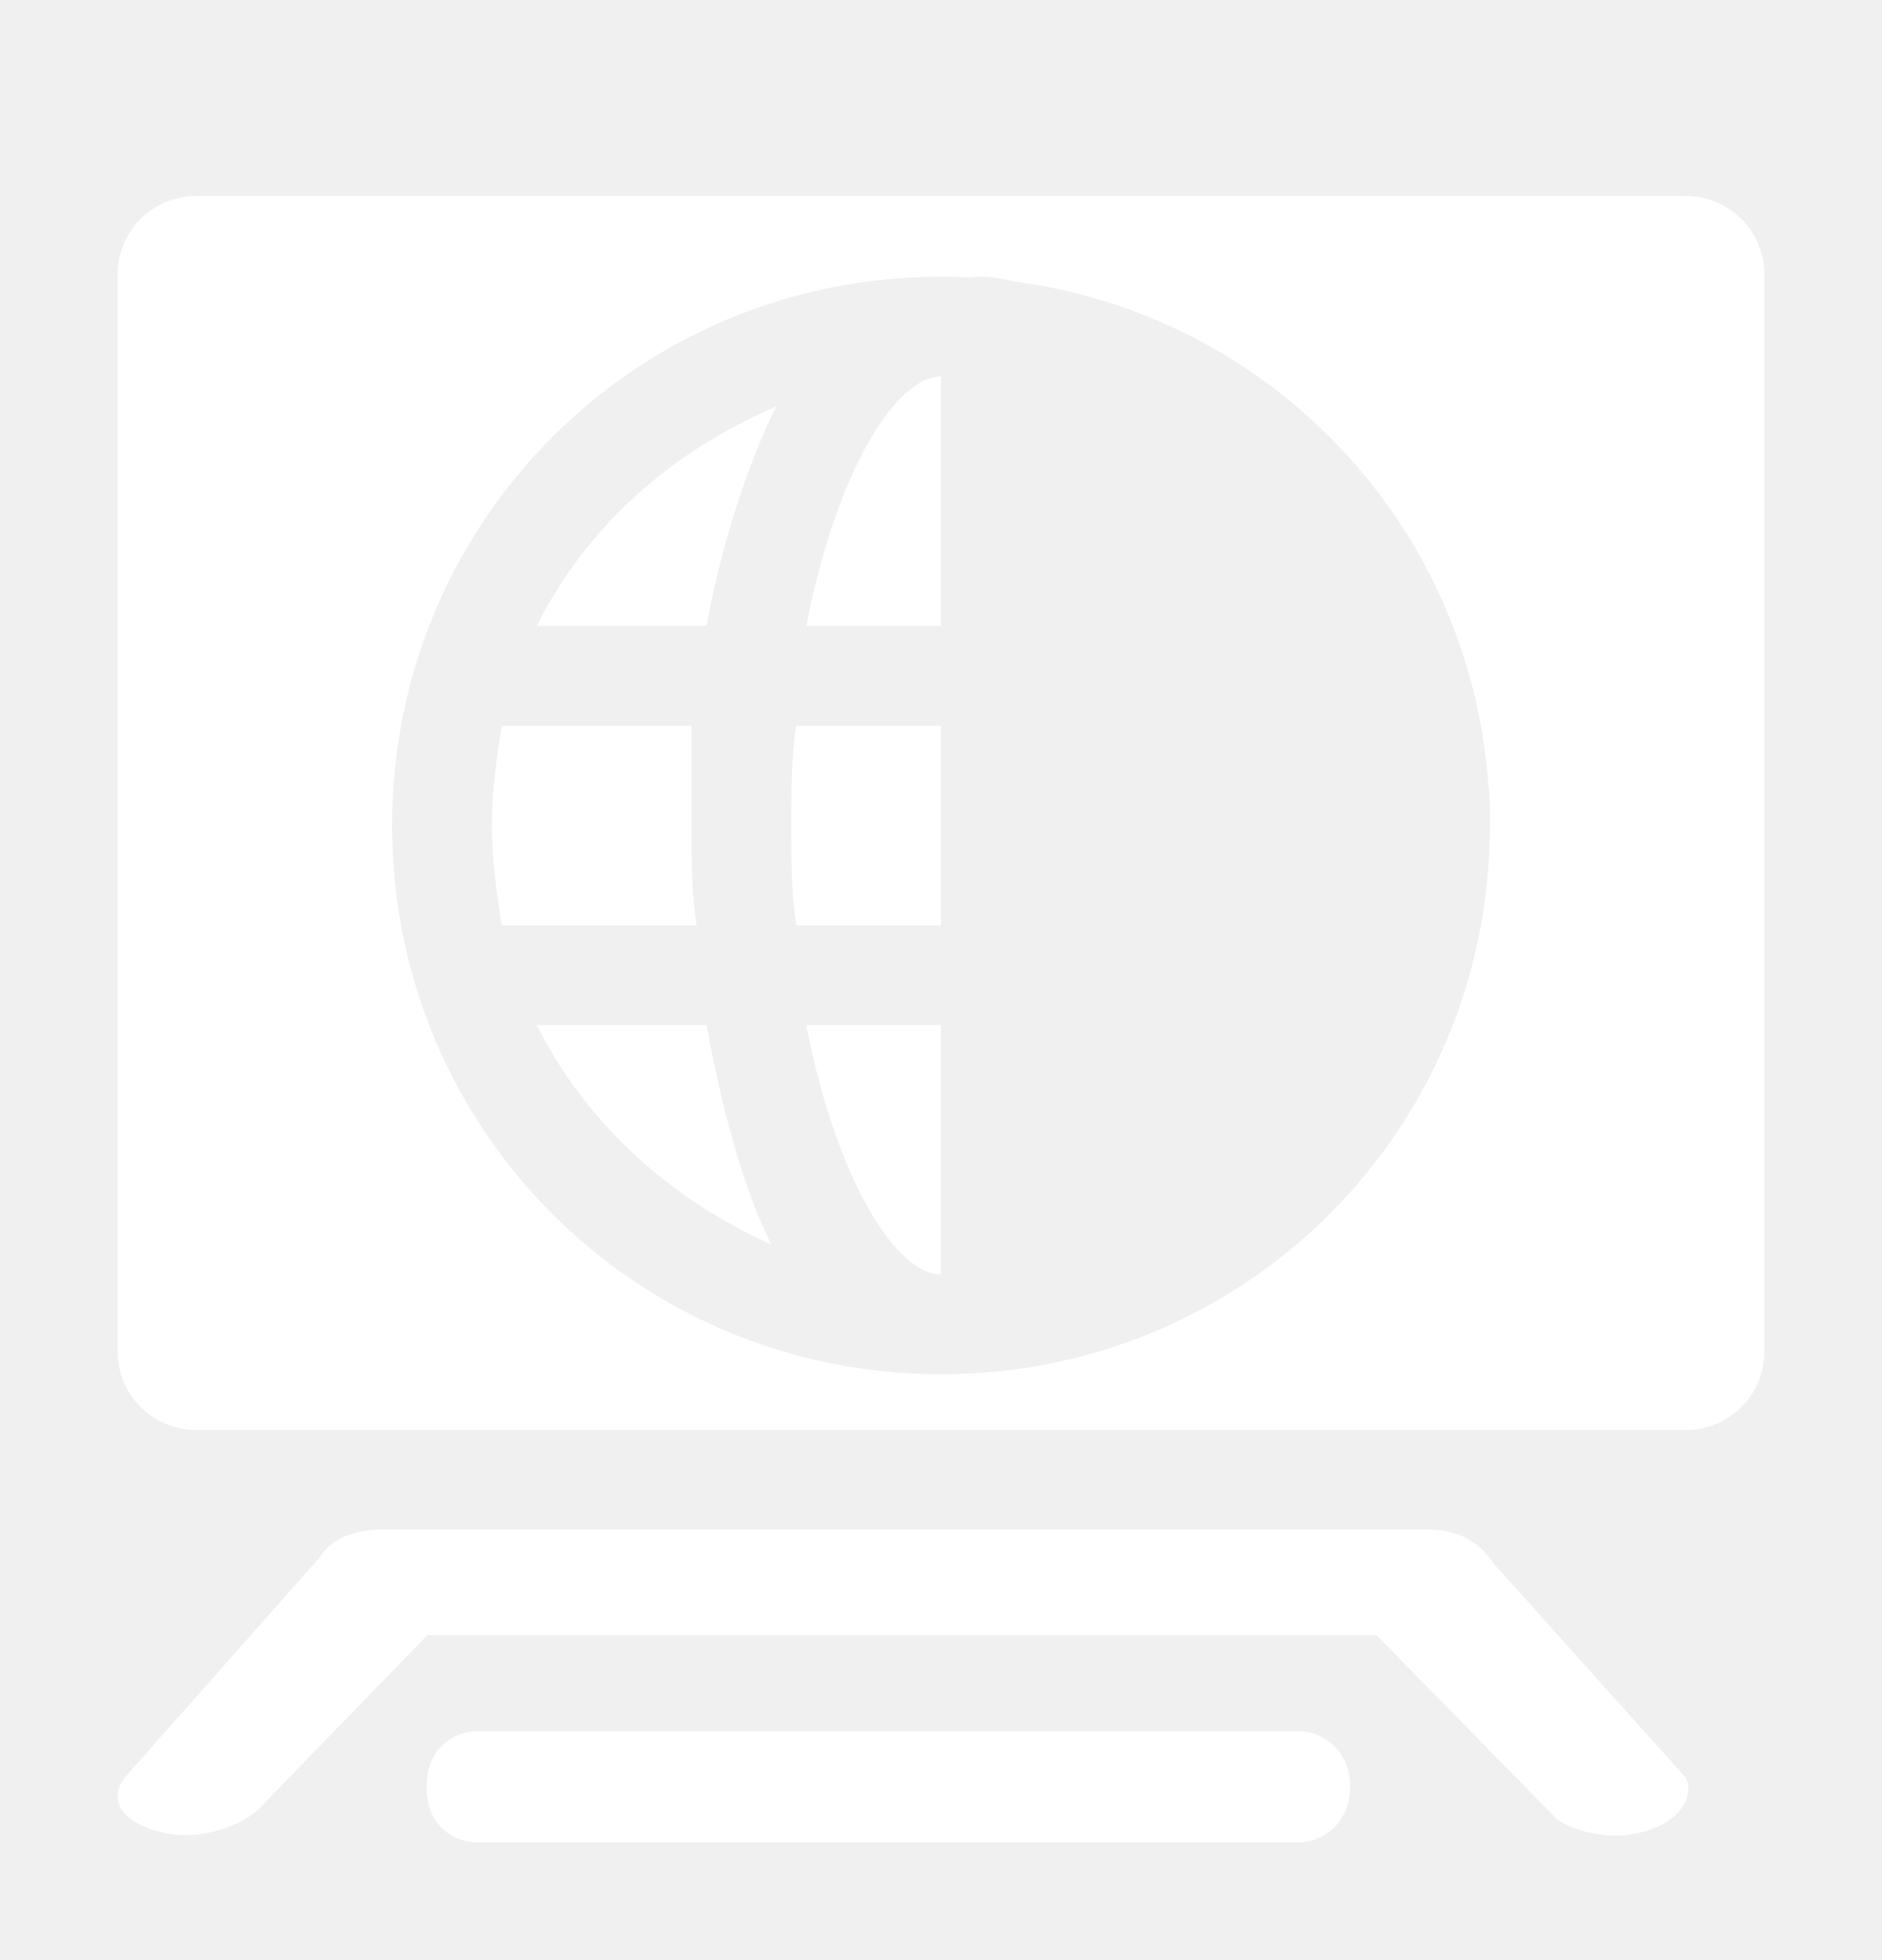
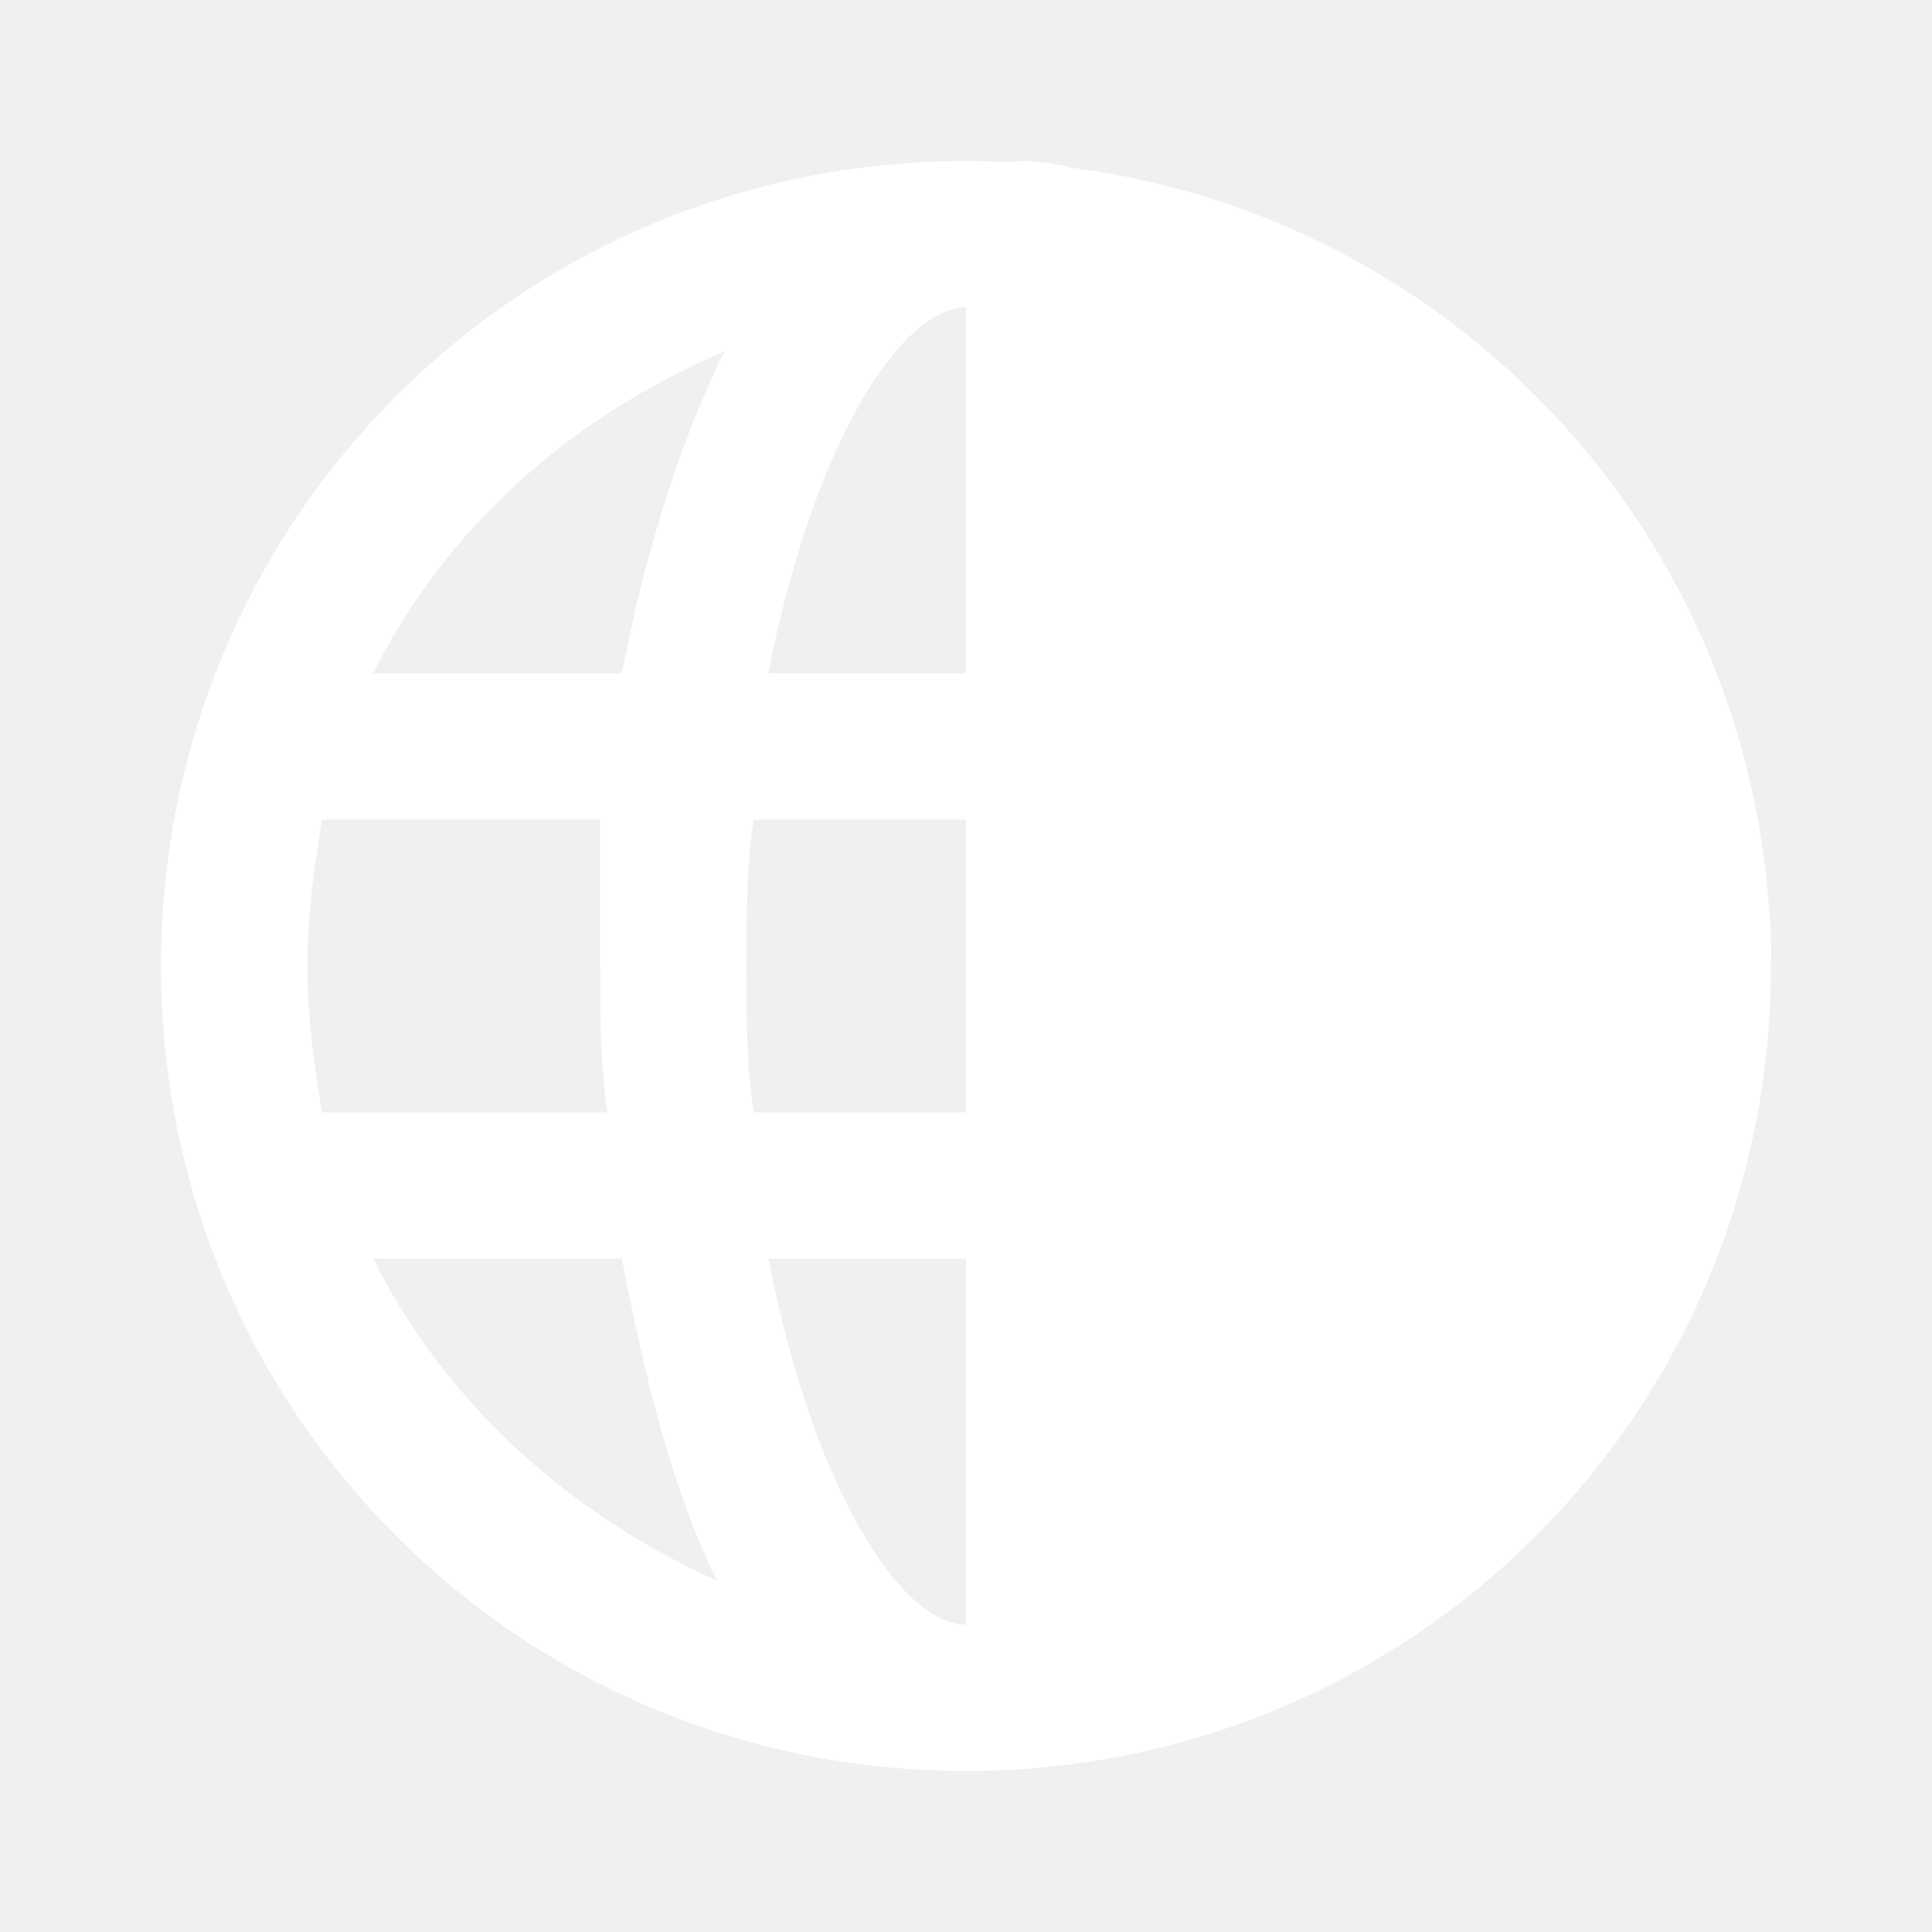
- <svg xmlns="http://www.w3.org/2000/svg" width="24" height="25" viewBox="0 0 24 25" fill="none">
-   <path fill-rule="evenodd" clip-rule="evenodd" d="M1.5 3.5C1.5 2.948 1.948 2.5 2.5 2.5H21.5C22.052 2.5 22.5 2.948 22.5 3.5V17.24C22.5 17.792 22.052 18.24 21.5 18.24H2.5C1.948 18.24 1.5 17.792 1.5 17.24V3.5ZM18.193 19.509H4.874C4.484 19.509 4.201 19.651 4.076 19.866L1.592 22.672C1.415 22.899 1.464 23.201 2.009 23.359C2.555 23.517 3.167 23.253 3.357 23.015L5.449 20.857H17.553L19.797 23.144C19.89 23.286 20.43 23.516 20.977 23.359C21.524 23.203 21.59 22.817 21.495 22.672L19.053 19.949C18.854 19.651 18.592 19.509 18.193 19.509ZM6.096 22.082C5.796 22.082 5.44 22.285 5.44 22.791C5.44 23.298 5.79 23.5 6.096 23.5H16.562C16.862 23.5 17.218 23.256 17.218 22.791C17.218 22.327 16.868 22.082 16.562 22.082H6.096ZM5 10.529C5 6.647 8.118 3.529 12 3.529C12.126 3.529 12.25 3.533 12.374 3.539C12.522 3.516 12.708 3.534 12.923 3.589C16.188 4.014 18.727 6.667 18.979 9.985C18.993 10.107 19 10.229 19 10.35C19 10.374 19 10.398 18.999 10.422C19 10.458 19 10.493 19 10.529C19 14.411 15.882 17.529 12 17.529C8.118 17.529 5 14.411 5 10.529ZM10.282 7.984C10.664 6.011 11.427 4.802 12 4.802L12 7.984H10.282ZM10.155 9.257H12V11.802H10.155C10.091 11.42 10.091 10.975 10.091 10.529C10.091 10.084 10.091 9.638 10.155 9.257ZM10.282 13.075H12L12 16.256C11.427 16.256 10.664 15.047 10.282 13.075ZM9.009 7.984C9.2 6.966 9.518 5.947 9.9 5.184C8.564 5.757 7.482 6.711 6.845 7.984H9.009ZM6.4 9.257H8.818V10.529C8.818 10.975 8.818 11.357 8.882 11.802H6.4C6.336 11.42 6.273 10.975 6.273 10.529C6.273 10.084 6.336 9.638 6.4 9.257ZM9.009 13.075H6.845C7.482 14.347 8.564 15.302 9.836 15.875C9.455 15.111 9.2 14.093 9.009 13.075Z" fill="white" />
+ <svg xmlns="http://www.w3.org/2000/svg" width="24px" height="24px" viewBox="0 0 24 24" version="1.1">
+   <g id="Material-editor-icon" stroke="none" stroke-width="1" fill="none" fill-rule="evenodd">
+     <g id="Matieral-editor" transform="translate(2, 2)" fill="#FFFFFF" fill-rule="nonzero">
+       <path d="M10,0 C4.455,0 0,4.455 0,10 C0,15.545 4.455,20 10,20 C15.546,20 20,15.545 20,10 C20,4.455 15.546,0 10,0 L10,0 Z M17.364,6.364 L14.273,6.364 C14,4.909 13.636,3.455 13.091,2.364 C14.909,3.182 16.455,4.546 17.364,6.364 L17.364,6.364 Z M12.727,10 C12.727,10.636 12.727,11.273 12.636,11.818 L7.364,11.818 C7.273,11.273 7.273,10.636 7.273,10 C7.273,9.364 7.273,8.727 7.364,8.182 L12.636,8.182 C12.727,8.727 12.727,9.364 12.727,10 L12.727,10 Z M10,18.182 C9.182,18.182 8.091,16.455 7.546,13.636 L12.364,13.636 C11.909,16.455 10.818,18.182 10,18.182 L10,18.182 Z M7.546,6.364 C8.091,3.545 9.182,1.818 10,1.818 C10.818,1.818 11.909,3.545 12.455,6.364 L7.546,6.364 Z M7,2.364 C6.455,3.455 6,4.909 5.727,6.364 L2.636,6.364 C3.546,4.546 5.091,3.182 7,2.364 L7,2.364 Z M2,8.182 L5.455,8.182 L5.455,10 C5.455,10.636 5.455,11.182 5.545,11.818 L2,11.818 C1.909,11.273 1.818,10.636 1.818,10 C1.818,9.364 1.909,8.727 2,8.182 L2,8.182 Z M2.636,13.636 L5.727,13.636 C6,15.091 6.364,16.545 6.909,17.636 C5.091,16.818 3.546,15.455 2.636,13.636 L2.636,13.636 Z M13,17.636 C13.545,16.545 14,15.182 14.182,13.636 L17.273,13.636 C16.455,15.455 14.909,16.818 13,17.636 L13,17.636 Z M18,11.818 L14.546,11.818 C14.636,11.182 14.636,10.636 14.636,10 C14.636,9.364 14.636,8.818 14.546,8.182 L18,8.182 C18.091,8.727 18.182,9.364 18.182,10 C18.182,10.636 18.091,11.273 18,11.818 L18,11.818 Z" id="Fill-4" />
+       <path d="M10,18.834 L10,9.743 L10,0.652 C10,-2.075 20,4.289 20,9.743 C20,15.198 10,21.562 10,18.834" id="Fill-6" />
+     </g>
+   </g>
</svg>
